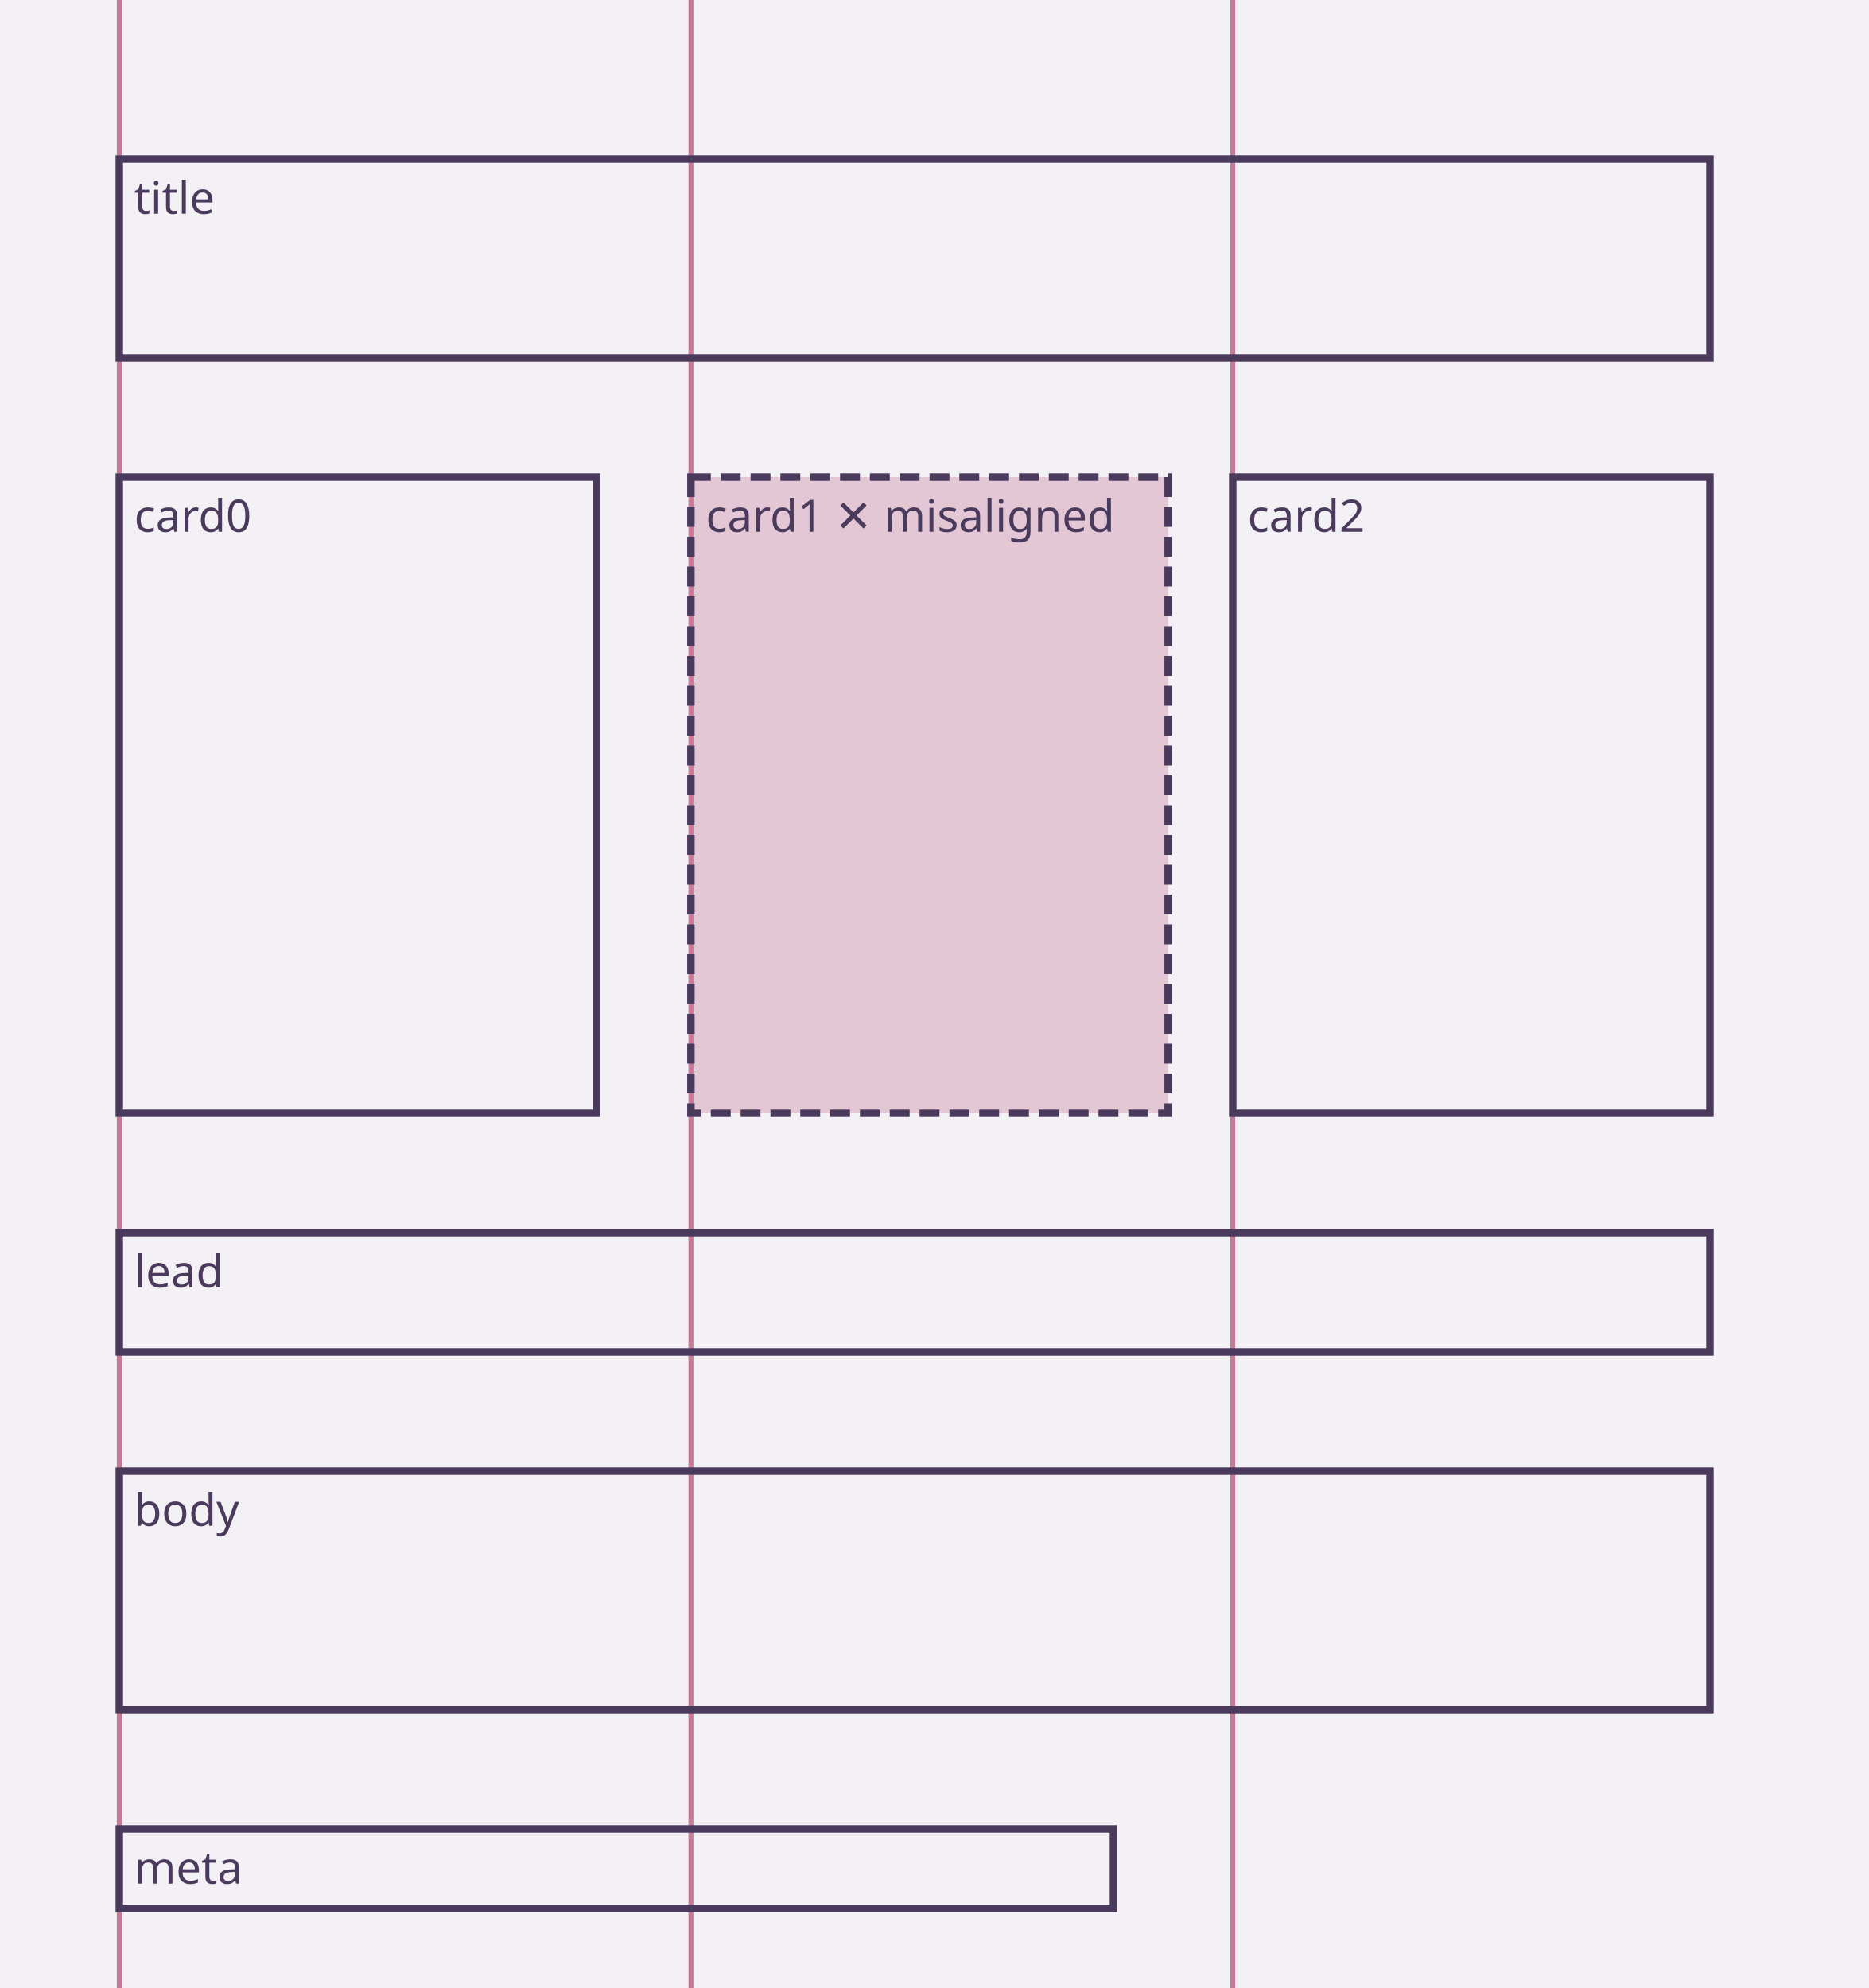
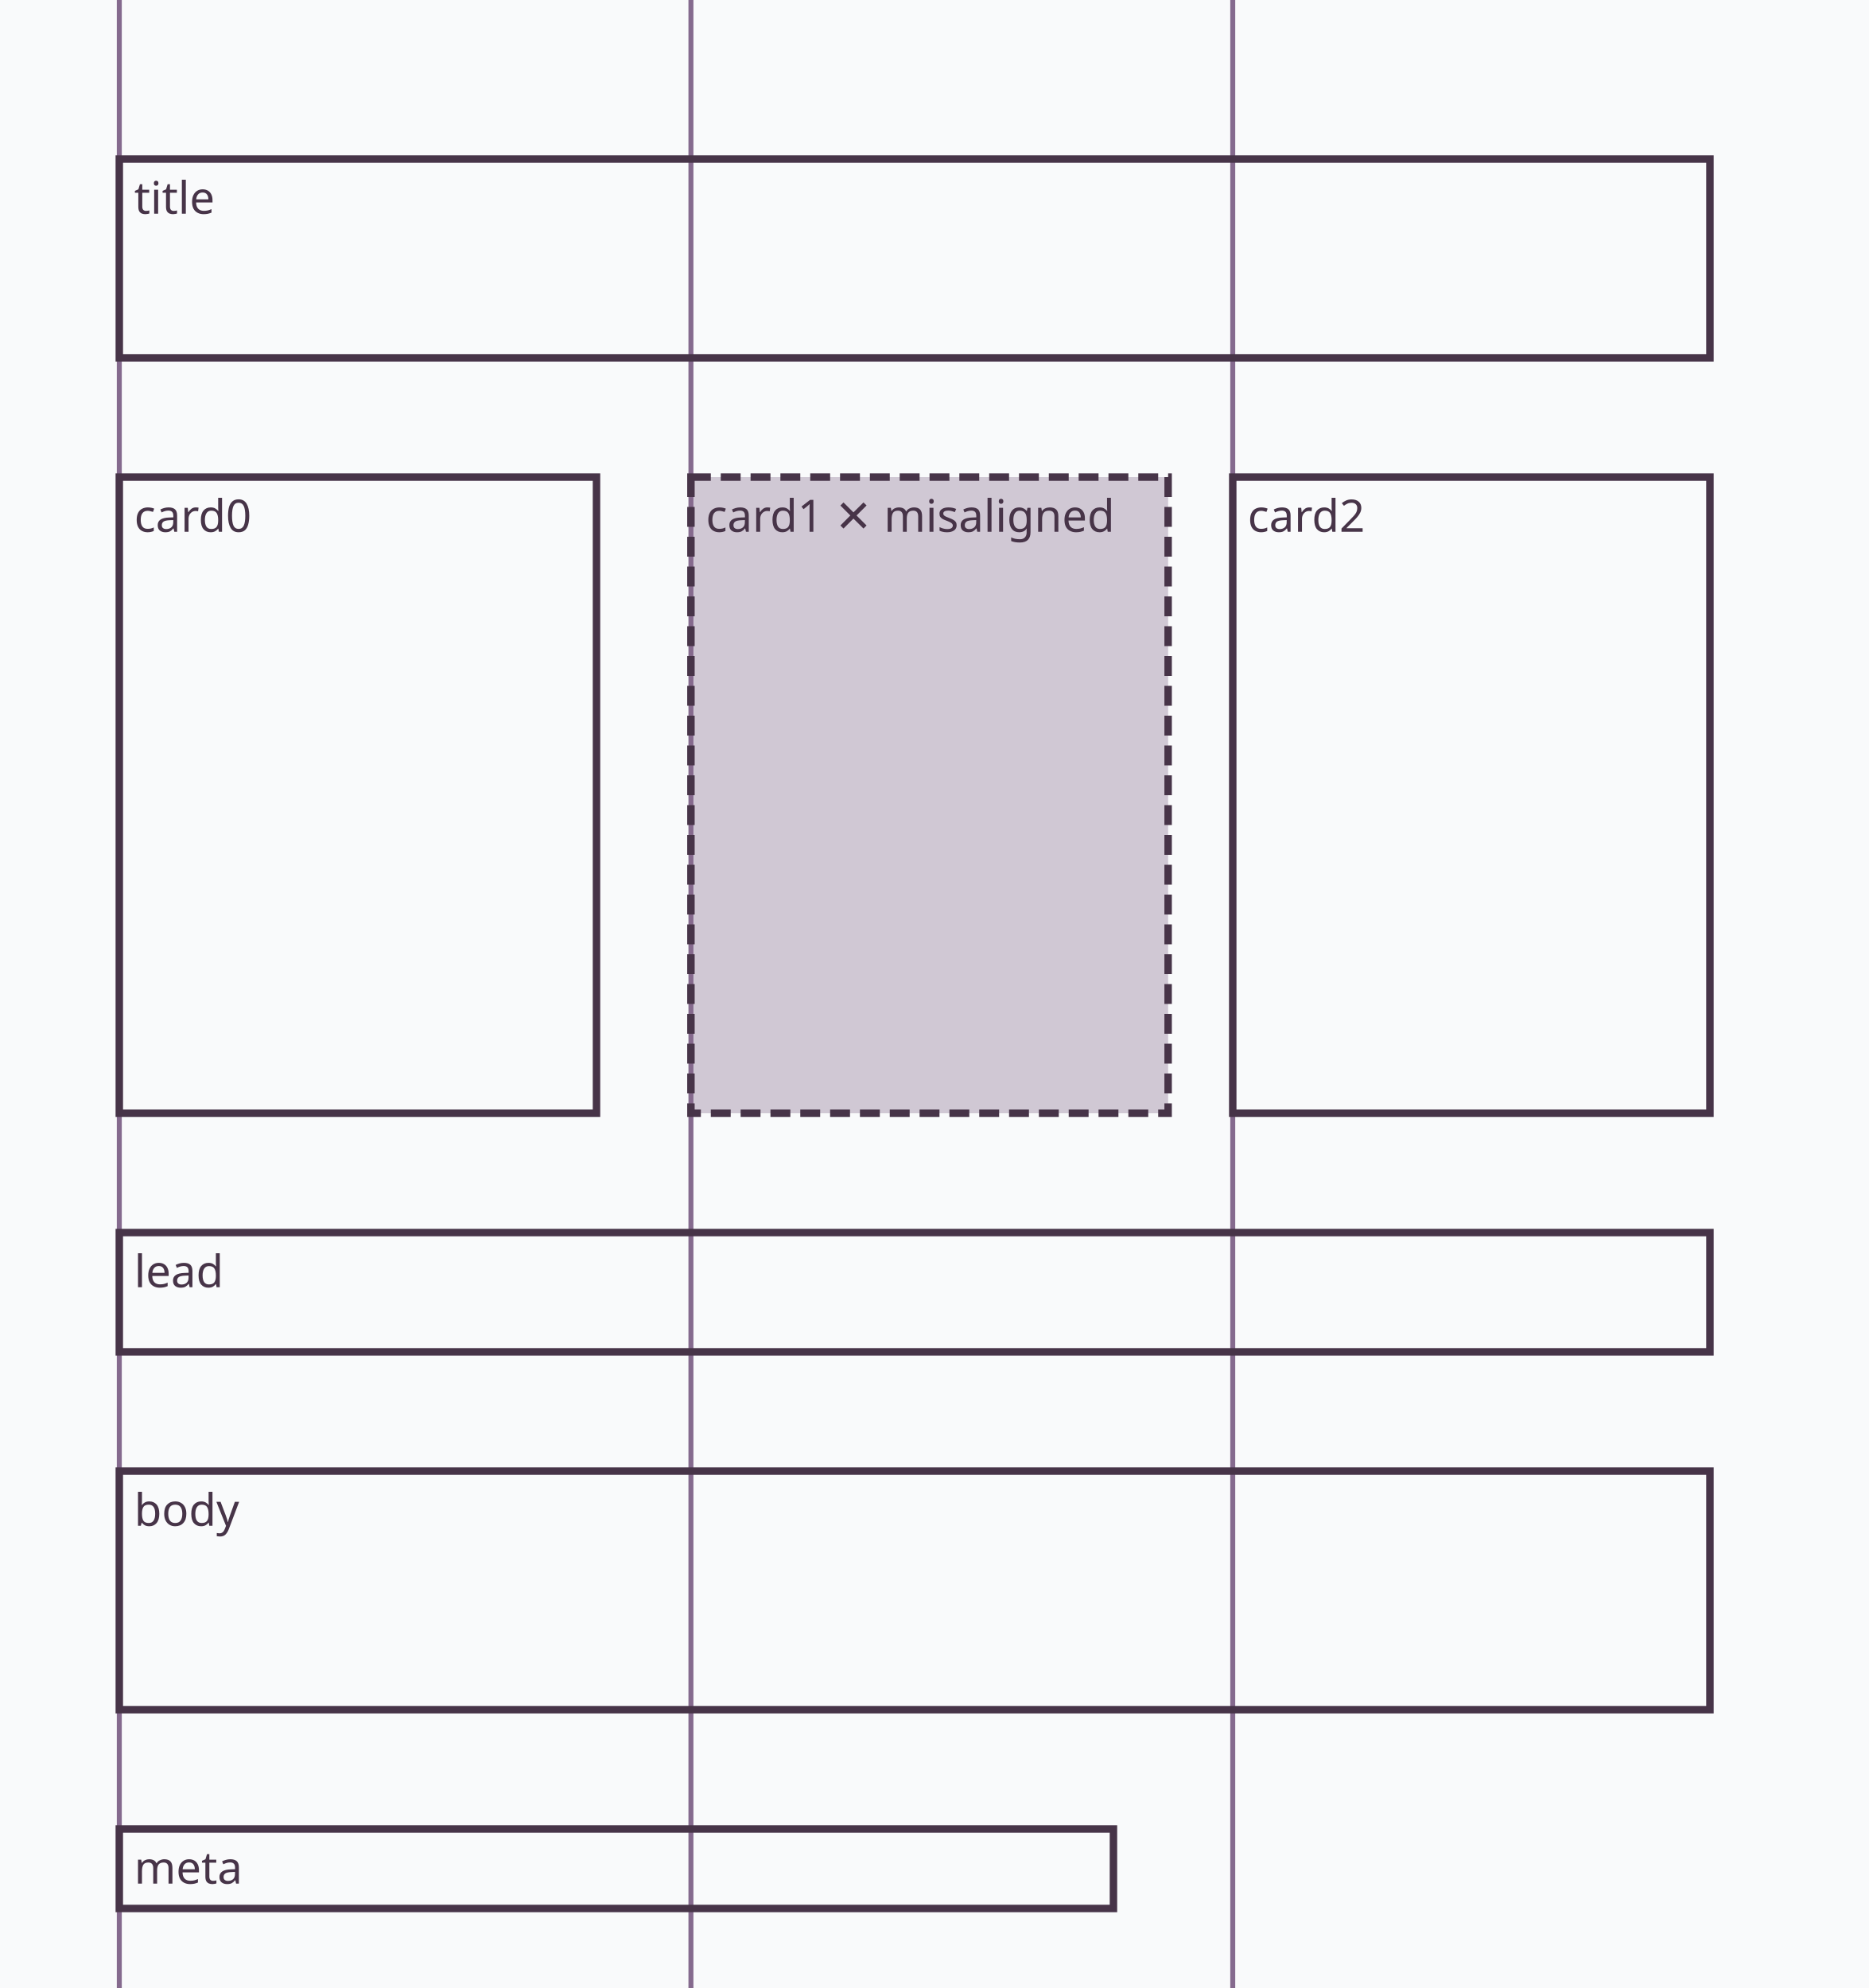
<svg xmlns="http://www.w3.org/2000/svg" data-theme="light" viewBox="0 0 376 400" width="376" height="400">
-   <rect width="100%" height="100%" fill="#f3f1f6" />
-   <line x1="24" y1="0" x2="24" y2="400" stroke="#c97a98" stroke-width="1" />
-   <line x1="139" y1="0" x2="139" y2="400" stroke="#c97a98" stroke-width="1" />
-   <line x1="248" y1="0" x2="248" y2="400" stroke="#c97a98" stroke-width="1" />
-   <rect x="24" y="96" width="96" height="128" fill="#c97a98" fill-opacity="0" stroke="#4a3a5c" stroke-width="1.5" />
-   <text x="27" y="107" font-family="Jost, sans-serif" font-size="9" fill="#4a3a5c">card0</text>
-   <rect x="139" y="96" width="96" height="128" fill="#c97a98" fill-opacity="0.35" stroke="#4a3a5c" stroke-width="1.5" stroke-dasharray="4 2" />
-   <text x="142" y="107" font-family="Jost, sans-serif" font-size="9" fill="#4a3a5c">card1 ✕ misaligned</text>
-   <rect x="248" y="96" width="96" height="128" fill="#c97a98" fill-opacity="0" stroke="#4a3a5c" stroke-width="1.5" />
-   <text x="251" y="107" font-family="Jost, sans-serif" font-size="9" fill="#4a3a5c">card2</text>
-   <rect x="24" y="32" width="320" height="40" fill="#c97a98" fill-opacity="0" stroke="#4a3a5c" stroke-width="1.5" />
-   <text x="27" y="43" font-family="Jost, sans-serif" font-size="9" fill="#4a3a5c">title</text>
-   <rect x="24" y="248" width="320" height="24" fill="#c97a98" fill-opacity="0" stroke="#4a3a5c" stroke-width="1.5" />
-   <text x="27" y="259" font-family="Jost, sans-serif" font-size="9" fill="#4a3a5c">lead</text>
-   <rect x="24" y="296" width="320" height="48" fill="#c97a98" fill-opacity="0" stroke="#4a3a5c" stroke-width="1.5" />
-   <text x="27" y="307" font-family="Jost, sans-serif" font-size="9" fill="#4a3a5c">body</text>
-   <rect x="24" y="368" width="200" height="16" fill="#c97a98" fill-opacity="0" stroke="#4a3a5c" stroke-width="1.5" />
-   <text x="27" y="379" font-family="Jost, sans-serif" font-size="9" fill="#4a3a5c">meta</text>
+   <rect width="100%" height="100%" fill="#f9fafb" />
+   <line x1="24" y1="0" x2="24" y2="400" stroke="#856a8e" stroke-width="1" />
+   <line x1="139" y1="0" x2="139" y2="400" stroke="#856a8e" stroke-width="1" />
+   <line x1="248" y1="0" x2="248" y2="400" stroke="#856a8e" stroke-width="1" />
+   <rect x="24" y="96" width="96" height="128" fill="#856a8e" fill-opacity="0" stroke="#473448" stroke-width="1.5" />
+   <text x="27" y="107" font-family="Jost, sans-serif" font-size="9" fill="#473448">card0</text>
+   <rect x="139" y="96" width="96" height="128" fill="#856a8e" fill-opacity="0.35" stroke="#473448" stroke-width="1.5" stroke-dasharray="4 2" />
+   <text x="142" y="107" font-family="Jost, sans-serif" font-size="9" fill="#473448">card1 ✕ misaligned</text>
+   <rect x="248" y="96" width="96" height="128" fill="#856a8e" fill-opacity="0" stroke="#473448" stroke-width="1.5" />
+   <text x="251" y="107" font-family="Jost, sans-serif" font-size="9" fill="#473448">card2</text>
+   <rect x="24" y="32" width="320" height="40" fill="#856a8e" fill-opacity="0" stroke="#473448" stroke-width="1.5" />
+   <text x="27" y="43" font-family="Jost, sans-serif" font-size="9" fill="#473448">title</text>
+   <rect x="24" y="248" width="320" height="24" fill="#856a8e" fill-opacity="0" stroke="#473448" stroke-width="1.5" />
+   <text x="27" y="259" font-family="Jost, sans-serif" font-size="9" fill="#473448">lead</text>
+   <rect x="24" y="296" width="320" height="48" fill="#856a8e" fill-opacity="0" stroke="#473448" stroke-width="1.5" />
+   <text x="27" y="307" font-family="Jost, sans-serif" font-size="9" fill="#473448">body</text>
+   <rect x="24" y="368" width="200" height="16" fill="#856a8e" fill-opacity="0" stroke="#473448" stroke-width="1.5" />
+   <text x="27" y="379" font-family="Jost, sans-serif" font-size="9" fill="#473448">meta</text>
</svg>
